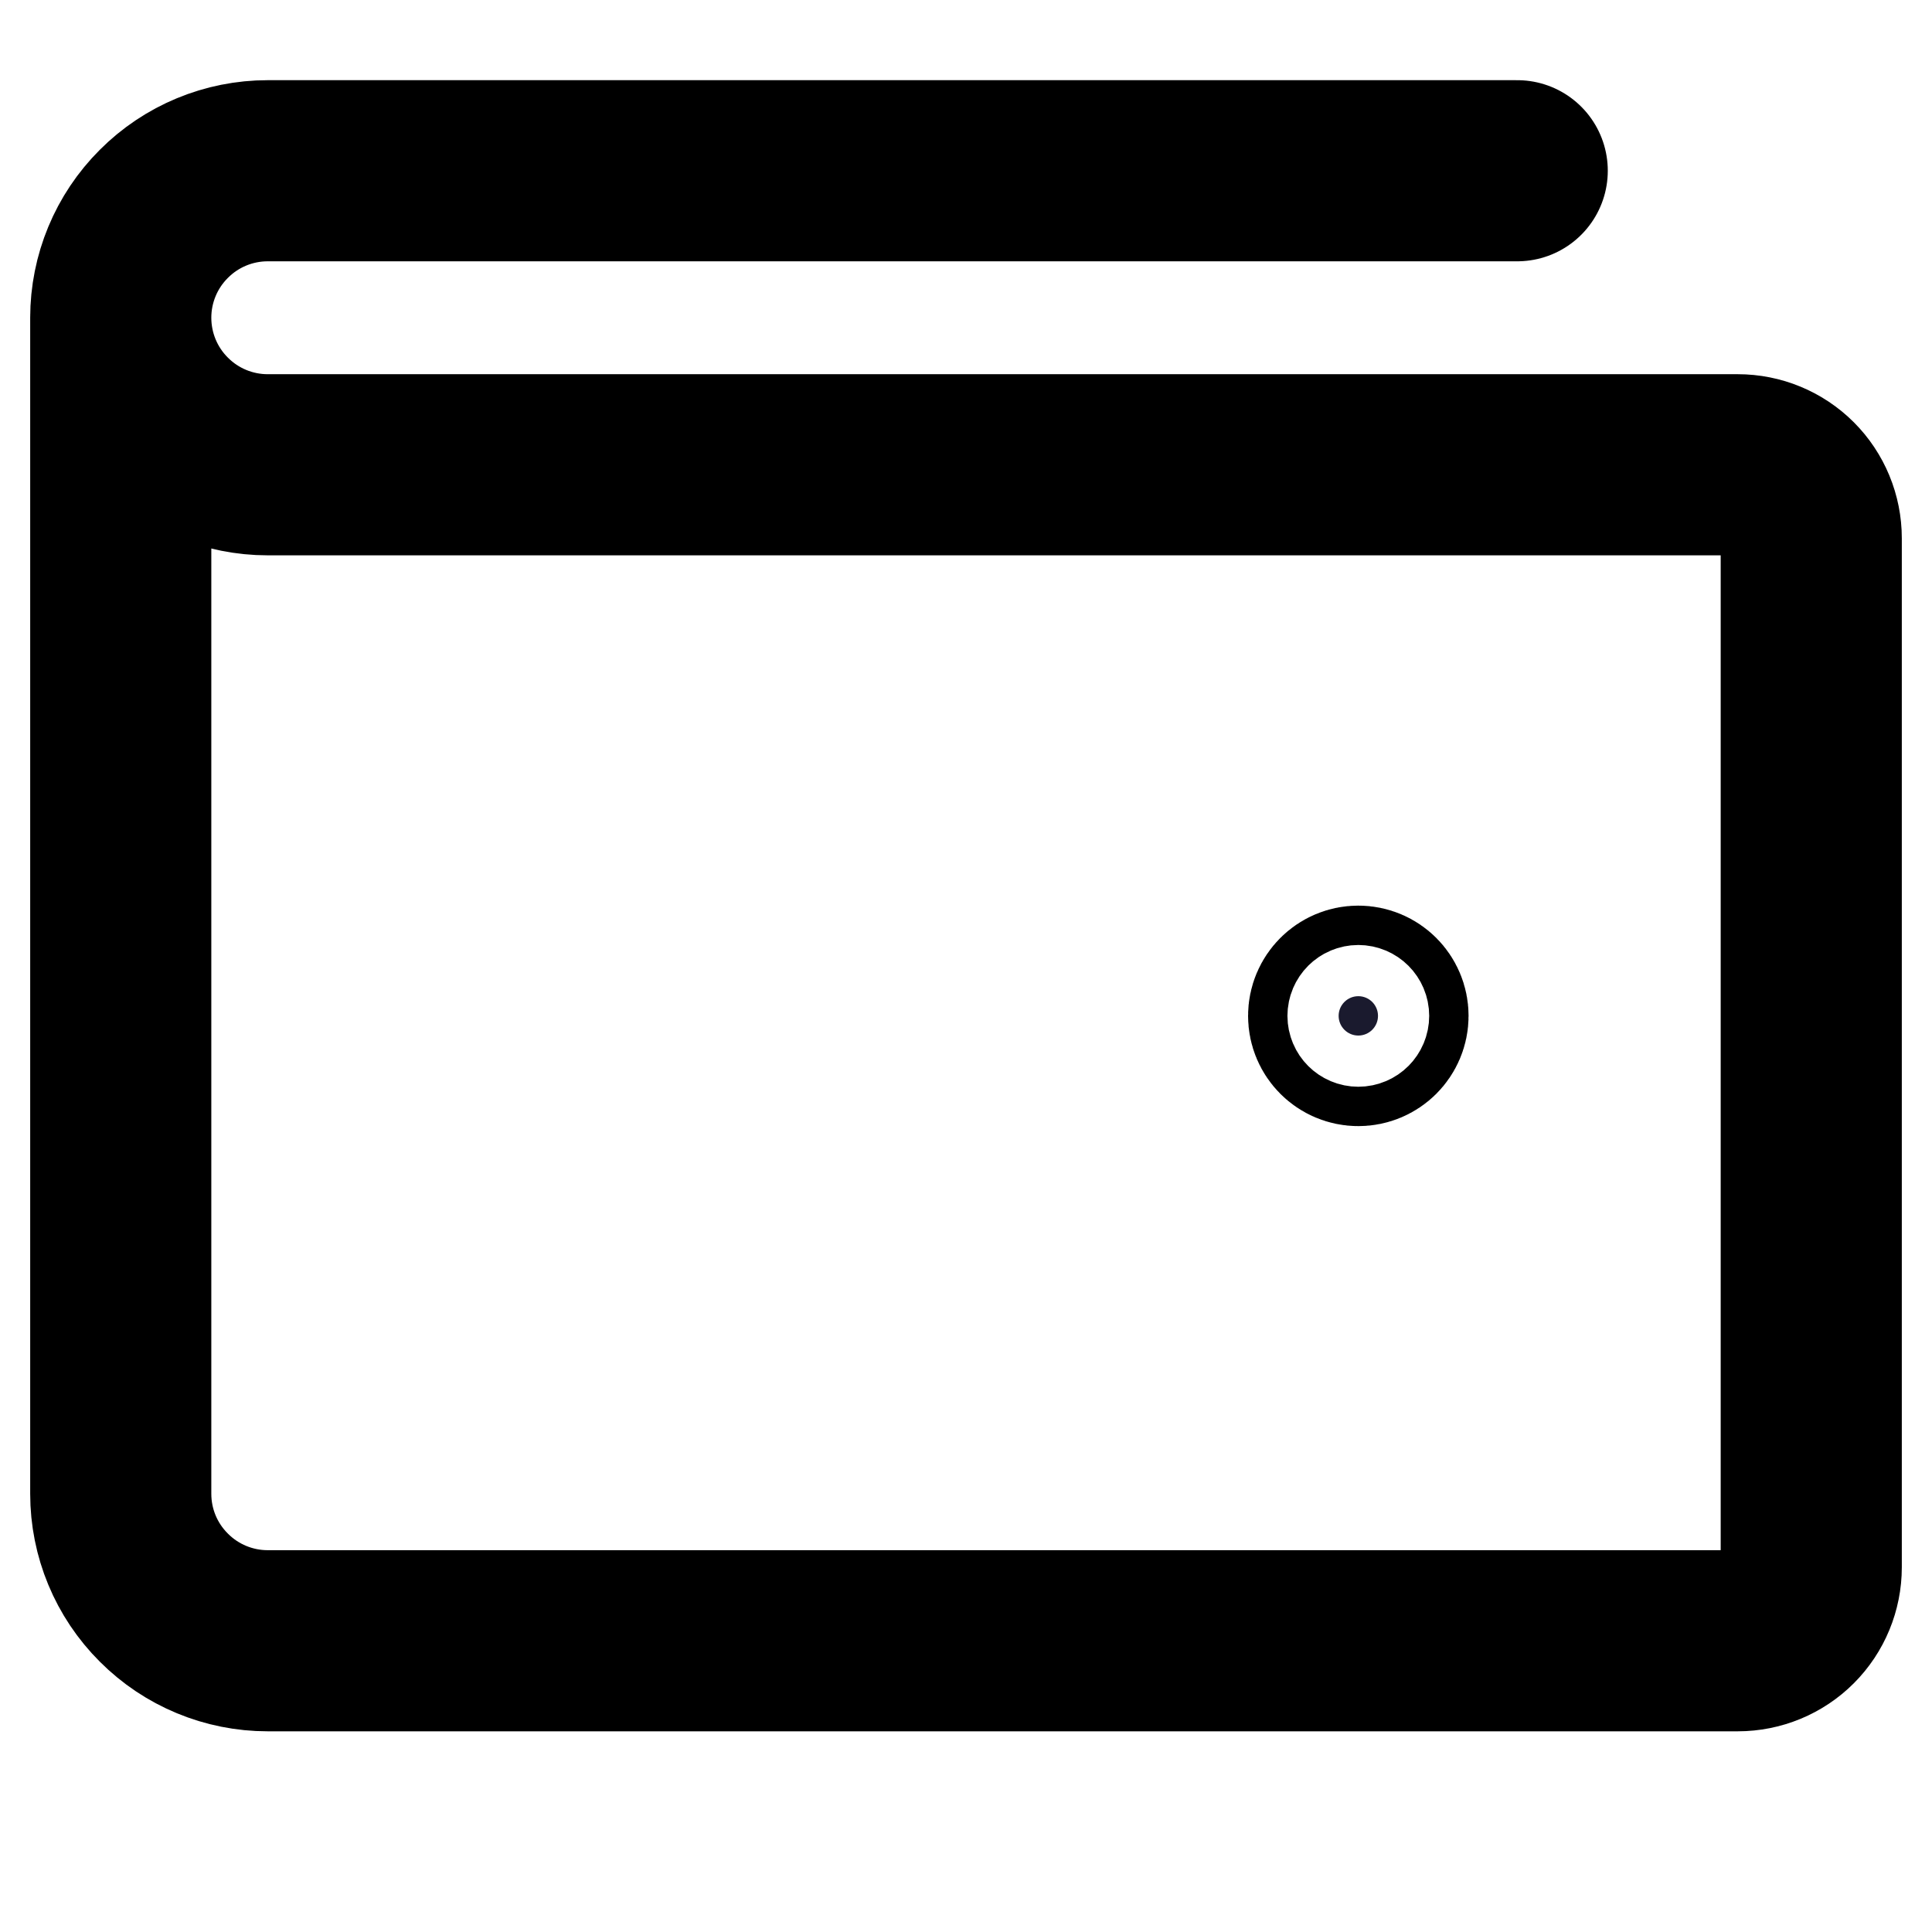
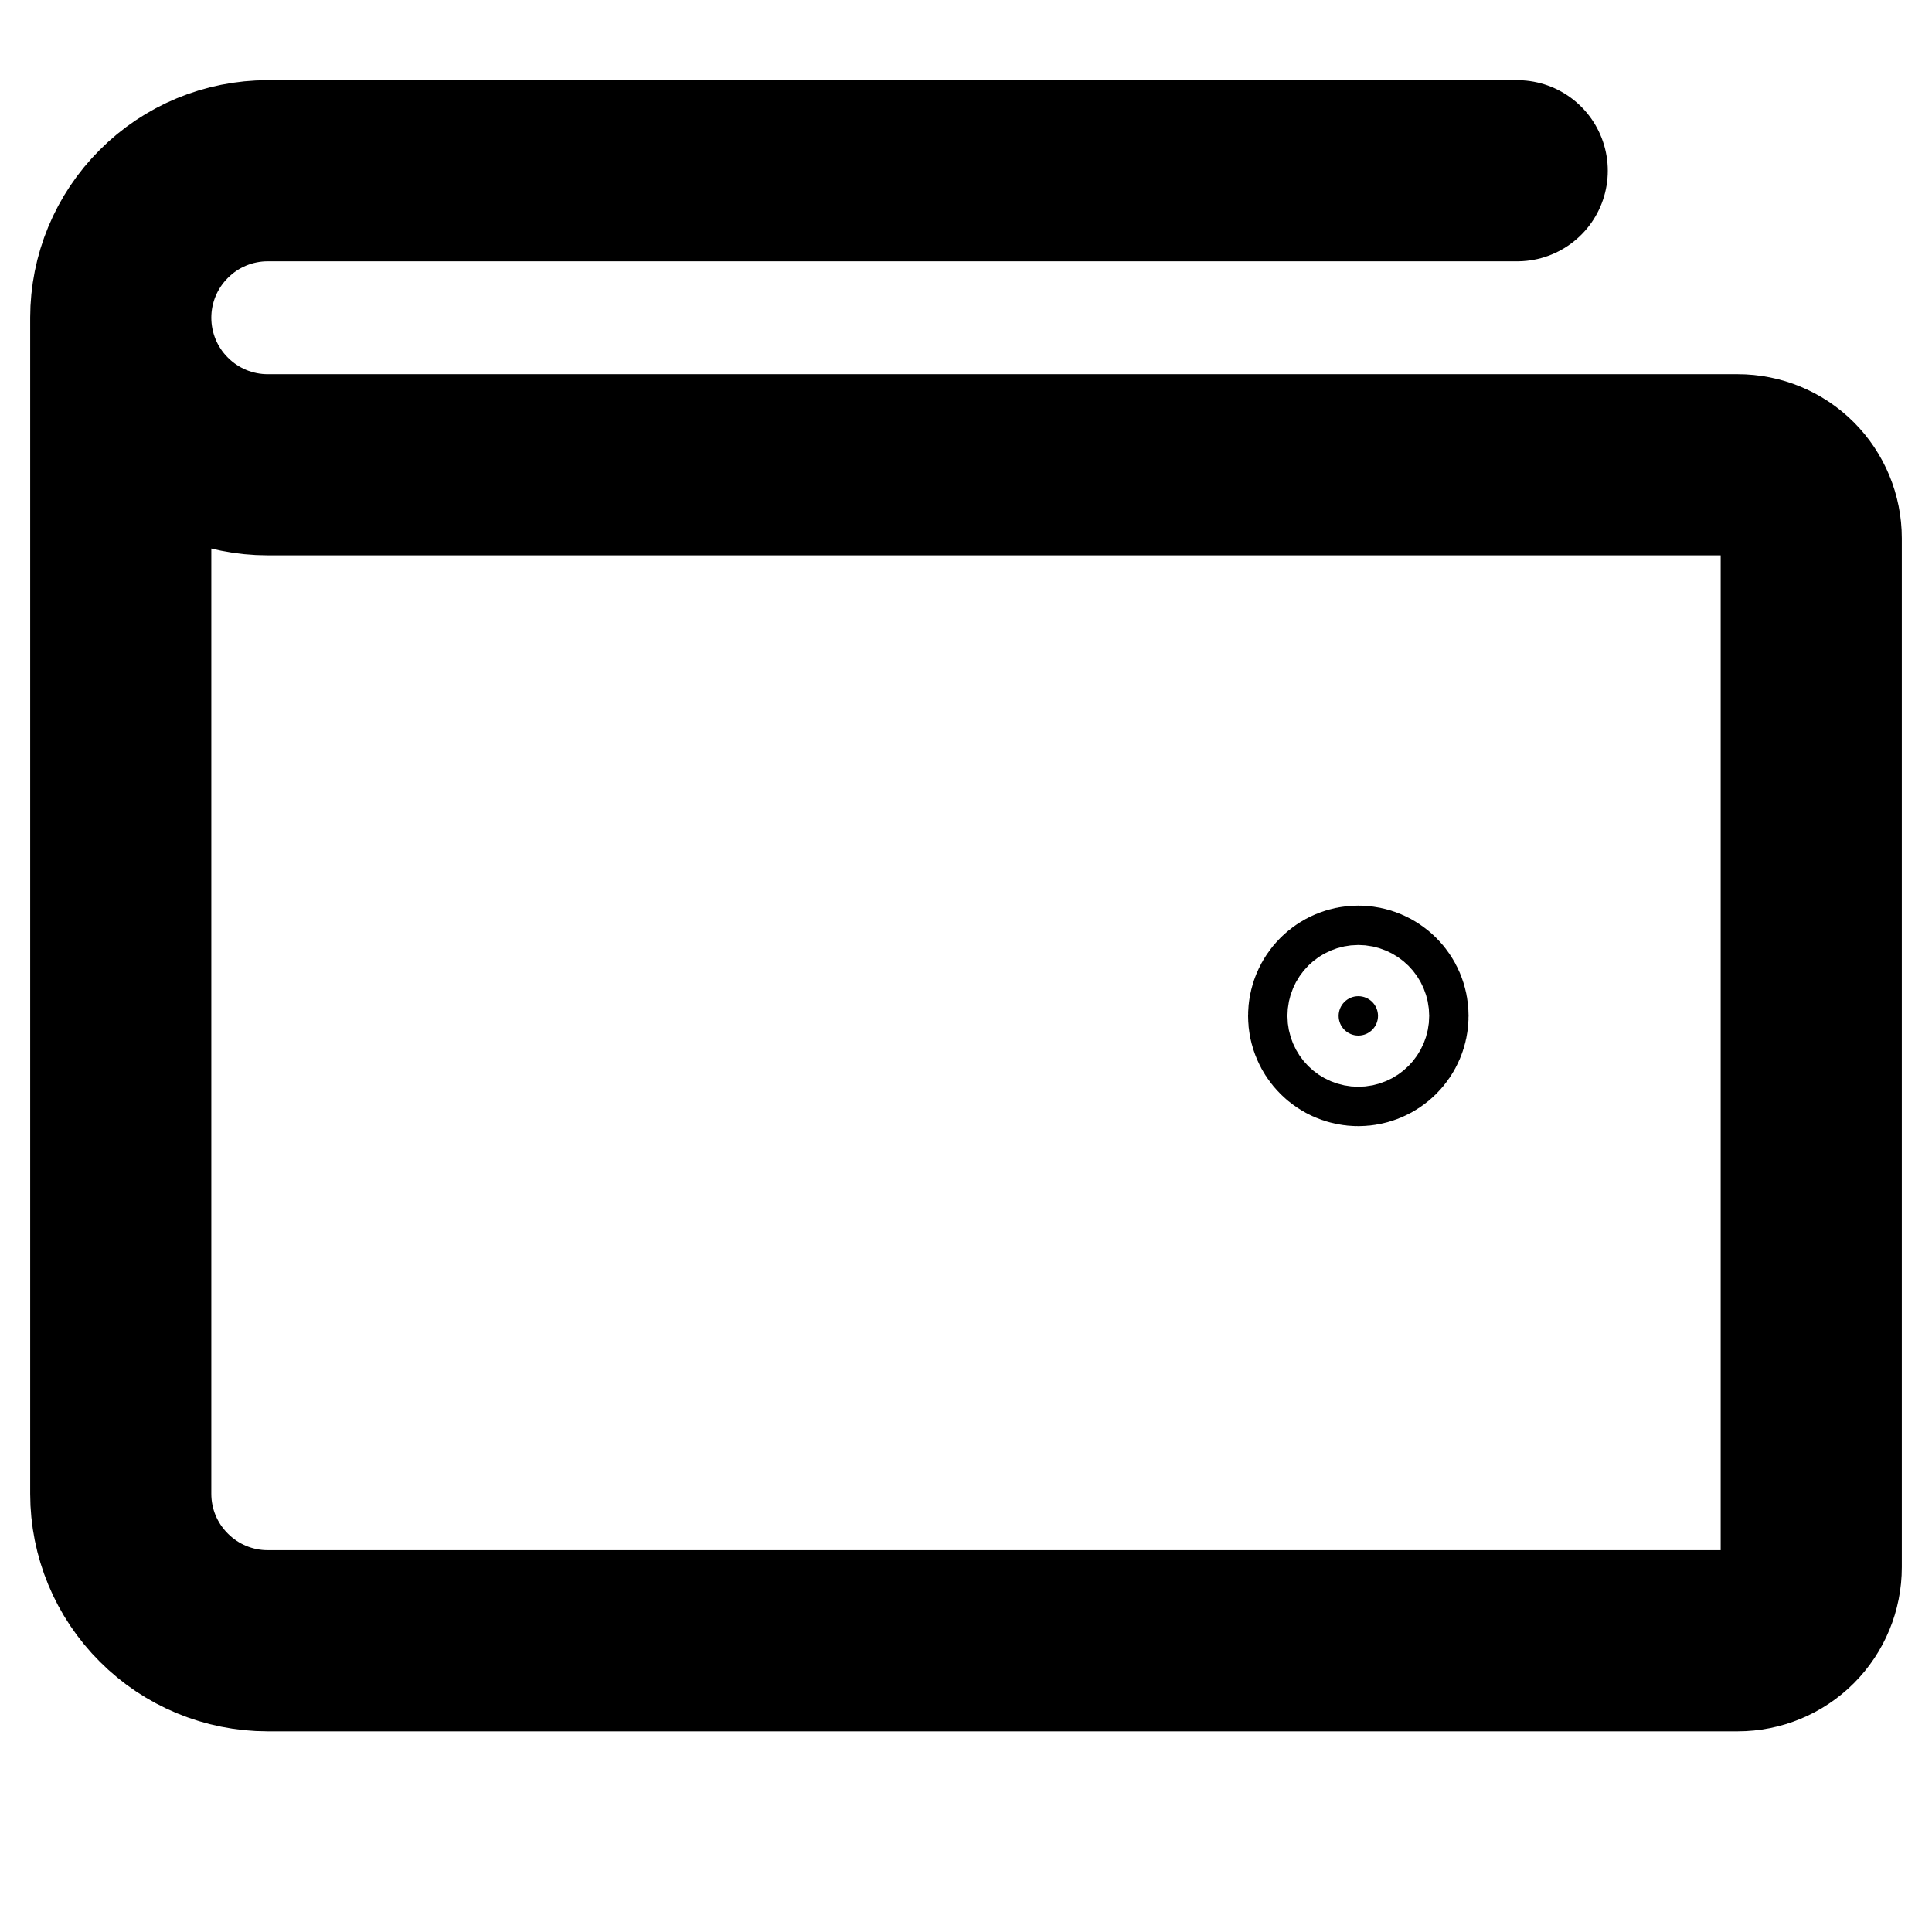
<svg xmlns="http://www.w3.org/2000/svg" width="16" height="16" viewBox="0 0 16 16" fill="none">
  <path d="M1 2.631V12.371C1 12.694 1.128 13.003 1.357 13.231C1.585 13.46 1.895 13.588 2.217 13.588H14.391C14.553 13.588 14.708 13.524 14.822 13.41C14.936 13.296 15 13.141 15 12.979V4.458C15 4.296 14.936 4.141 14.822 4.027C14.708 3.913 14.553 3.849 14.391 3.849H2.217C1.895 3.849 1.585 3.721 1.357 3.492C1.128 3.264 1 2.954 1 2.631ZM1 2.631C1 2.309 1.128 1.999 1.357 1.771C1.585 1.542 1.895 1.414 2.217 1.414H12.565" stroke="currentColor" stroke-width="1.5" stroke-linecap="round" stroke-linejoin="round" />
-   <path d="M11.249 8.25C11.339 8.25 11.412 8.323 11.412 8.413C11.412 8.503 11.339 8.576 11.249 8.576C11.159 8.576 11.086 8.503 11.086 8.413C11.086 8.323 11.159 8.25 11.249 8.25Z" fill="#1A1A2E" stroke="currentColor" stroke-width="1.5" />
+   <path d="M11.249 8.25C11.339 8.25 11.412 8.323 11.412 8.413C11.412 8.503 11.339 8.576 11.249 8.576C11.159 8.576 11.086 8.503 11.086 8.413C11.086 8.323 11.159 8.25 11.249 8.25Z" fill="currentColor" stroke="currentColor" stroke-width="1.5" />
</svg>
